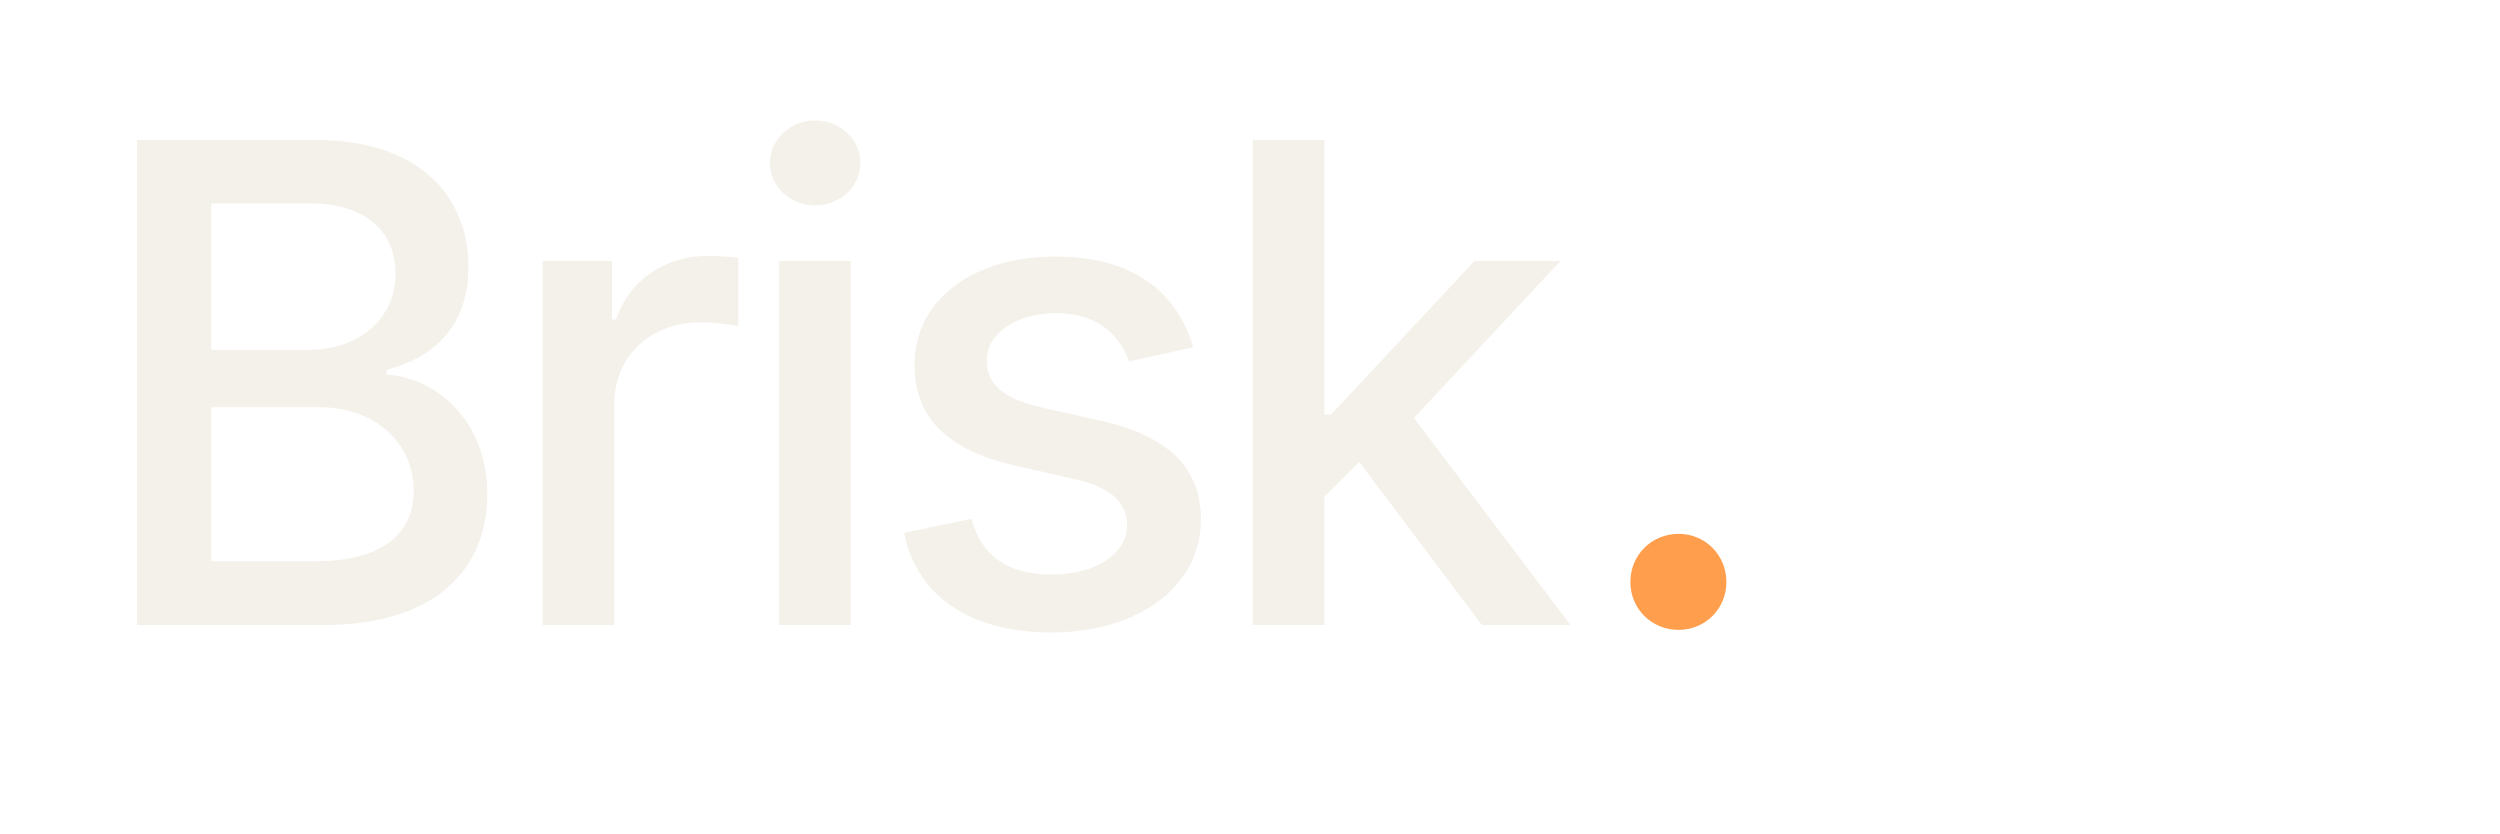
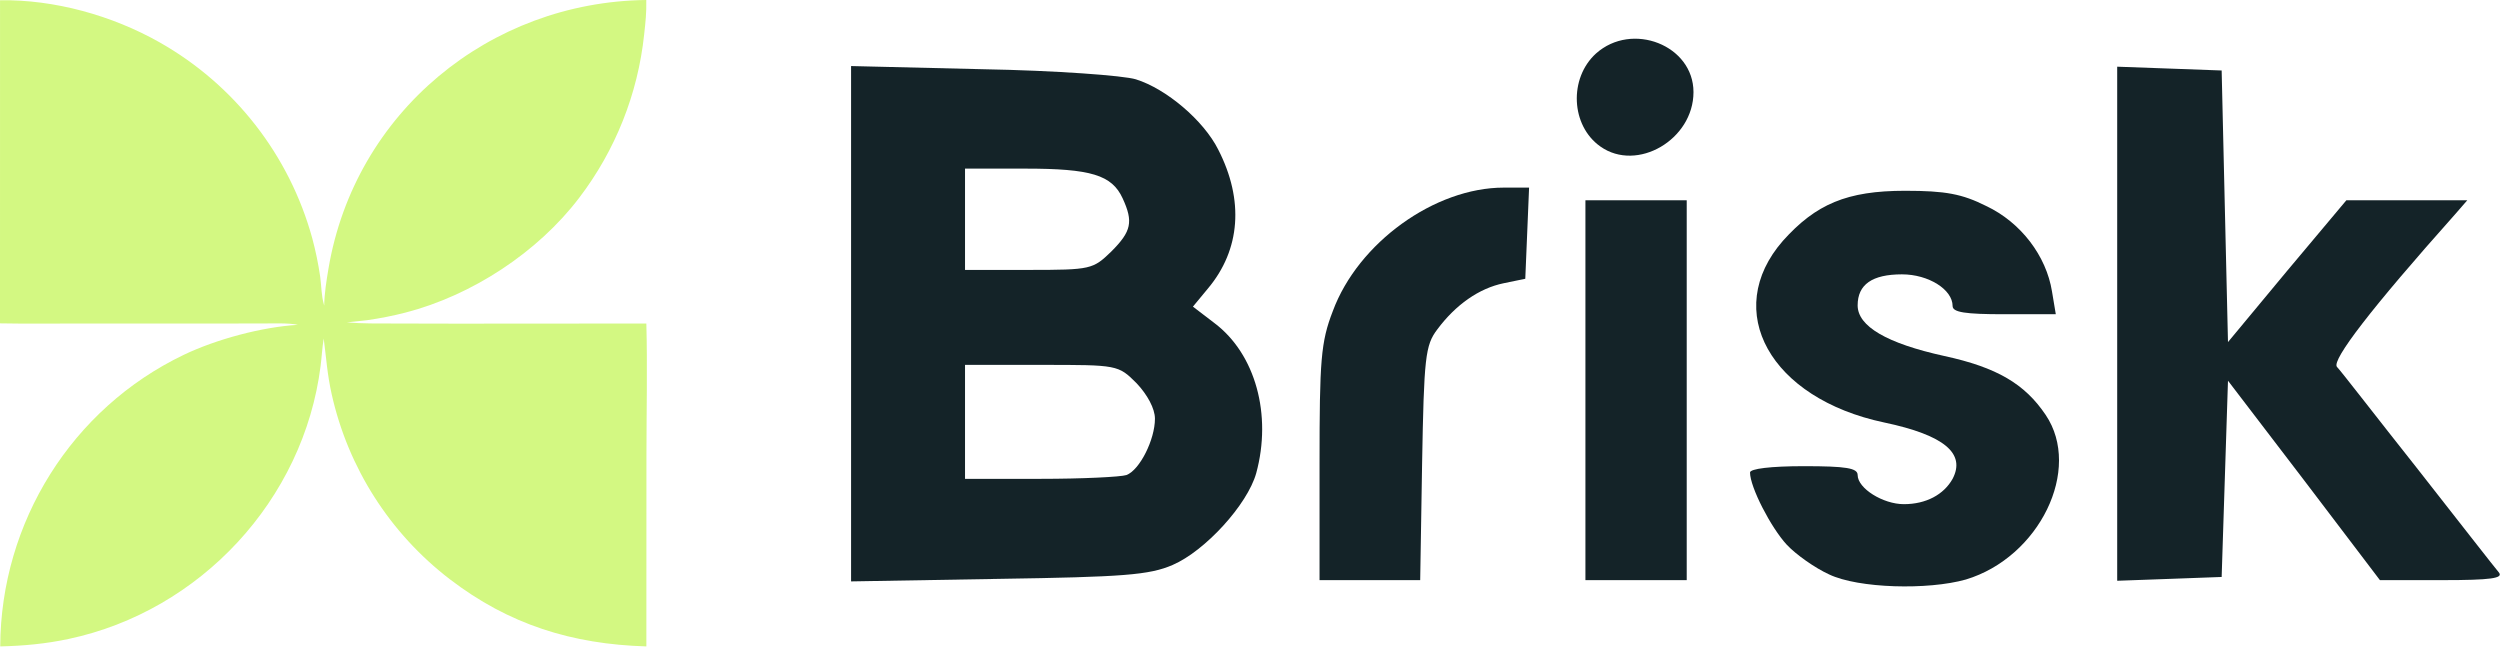
- <svg xmlns="http://www.w3.org/2000/svg" width="240" height="80" viewBox="0 0 240 80" role="img" aria-label="Brisk">
-   <text x="8" y="60" font-family="Geist, Inter, Helvetica, Arial, sans-serif" font-size="64" font-weight="500" letter-spacing="-0.04em" fill="#F4F1EA">Brisk<tspan fill="#FF9F4D">.</tspan>
-   </text>
+ <svg xmlns="http://www.w3.org/2000/svg" width="5167" height="1336" viewBox="0 0 5167 1336" fill="none">
+   <path d="M670.082 631.613C670.302 607.416 674.846 579.177 678.895 555.165C733.325 232.337 1011.62 3.737 1335.74 0C1336.26 26.612 1334.23 45.144 1331.31 71.473C1318.31 194.066 1271.9 310.736 1197.14 408.754C1111.28 521.766 975.191 610.692 837.783 646.113C811.552 652.842 784.965 658.093 758.146 661.841C744.45 663.692 730.823 664.41 716.876 666.308C749.64 669.083 781.876 668.524 814.746 668.635L944.122 668.926L1335.87 668.647C1338.27 755.668 1336.11 852.766 1336.07 940.425L1335.9 1336C1182.55 1331.45 1052.05 1291.04 929.269 1196.83C805.778 1102.02 719.516 966.841 685.556 814.892C676.213 772.973 674.543 741.505 669.043 699.625C665.989 717.956 664.948 737.833 662.619 756.316C627.758 1033 413.911 1262.9 141.783 1320.59C94.281 1330.66 48.998 1334.85 0.475 1336C1.546 1079.52 148.383 844.26 379.696 733.424C447.26 701.051 541.477 675.816 615.641 671.369C597.249 667.178 562.017 668.546 541.651 668.597L444.386 668.623L161.181 668.653C108.006 668.655 53.034 669.318 0 668.299L0.063 0.52C112.653 -1.212 231.963 32.096 329.638 87.391C484.586 174.986 598.22 320.754 645.369 492.408C652.408 518.564 657.884 545.117 661.769 571.924C664.439 591.484 664.073 610.365 669.479 629.514L670.082 631.613Z" fill="#D3F882" />
+   <path d="M3307.78 302.874C3246.29 259.701 3242.37 161.582 3298.62 110.559C3373.19 43.838 3500.09 93.552 3500.09 190.363C3500.09 288.483 3383.66 356.512 3307.78 302.874Z" fill="#142328" />
+   <path d="M3780.5 1187.25C3751.71 1174.16 3712.46 1146.69 3692.83 1125.75C3660.12 1090.42 3616.95 1006.68 3616.95 976.58C3616.95 968.729 3660.12 963.495 3728.16 963.495C3815.82 963.495 3839.38 967.421 3839.38 981.814C3839.38 1009.29 3891.71 1042.01 3934.89 1042.01C3980.68 1042.01 4017.32 1022.38 4035.64 989.665C4063.11 937.325 4018.63 899.378 3894.33 873.208C3658.81 823.485 3558.07 642.912 3684.98 497.668C3753.02 421.775 3817.13 394.297 3937.51 394.297C4021.24 394.297 4055.26 400.839 4104.98 425.701C4176.95 459.722 4229.28 529.073 4241.06 602.349L4248.91 649.455H4141.62C4061.81 649.455 4035.64 645.529 4035.64 632.444C4035.64 598.423 3985.92 567.019 3930.96 567.019C3869.47 567.019 3839.38 587.955 3839.38 631.136C3839.38 674.316 3899.56 709.646 4018.63 735.816C4127.23 759.369 4184.8 793.39 4227.97 857.506C4303.86 970.038 4214.89 1151.92 4063.11 1197.72C3984.61 1219.96 3840.68 1216.04 3780.5 1187.25Z" fill="#142328" />
+   <path fill-rule="evenodd" clip-rule="evenodd" d="M1759 669.083V136.522L2031.15 143.065C2180.31 145.682 2322.93 156.15 2347.79 164.001C2410.59 183.629 2487.79 249.054 2517.88 309.245C2571.52 413.925 2563.67 515.988 2496.95 595.806L2465.54 633.753L2510.03 667.774C2595.08 731.891 2629.09 857.507 2596.38 977.889C2578.07 1043.31 2490.4 1138.83 2423.67 1167.62C2375.26 1188.56 2321.62 1192.48 2063.86 1196.41L1759 1201.64V669.083ZM2328.16 981.815C2355.64 971.347 2387.04 908.539 2387.04 865.359C2387.04 844.423 2371.34 815.636 2349.09 792.083C2311.15 754.136 2309.84 754.136 2152.83 754.136H1994.51V871.901V989.666H2150.21C2236.57 989.666 2316.38 985.741 2328.16 981.815ZM2320.31 410C2342.55 458.415 2338.63 478.042 2296.76 519.914C2258.81 556.552 2254.89 557.861 2126.66 557.861H1994.51V453.181V348.501H2118.81C2254.89 348.501 2298.06 361.586 2320.31 410Z" fill="#142328" />
+   <path d="M2727.23 956.952C2727.23 744.975 2729.84 707.028 2754.7 642.912C2807.04 501.594 2965.36 387.754 3107.97 387.754H3160.31L3156.39 481.966L3152.46 576.178L3107.97 585.338C3056.95 595.806 3008.54 629.827 2970.59 680.858C2945.73 713.571 2943.11 738.432 2939.19 958.261L2935.26 1199.02H2830.59H2727.23V956.952Z" fill="#142328" />
+   <path d="M3276.76 806.476V413.926H3381.43H3486.1V806.476V1199.03H3381.43H3276.76V806.476Z" fill="#142328" />
+   <path d="M4375.82 669.081V137.829L4484.42 141.755L4591.71 145.68L4598.25 427.008L4604.8 707.027L4726.48 560.475L4849.47 413.923H4975.08H5099.38L5073.21 444.018C4900.5 637.677 4819.38 743.665 4829.84 758.059C4837.69 765.91 4912.27 862.739 4997.32 970.036C5082.37 1078.64 5156.95 1174.16 5164.8 1183.32C5173.96 1195.1 5149.1 1199.02 5048.35 1199.02H4918.82L4761.81 992.281L4604.8 786.846L4598.25 989.664L4591.71 1192.48L4484.42 1196.41L4375.82 1200.33V669.081Z" fill="#142328" />
</svg>
